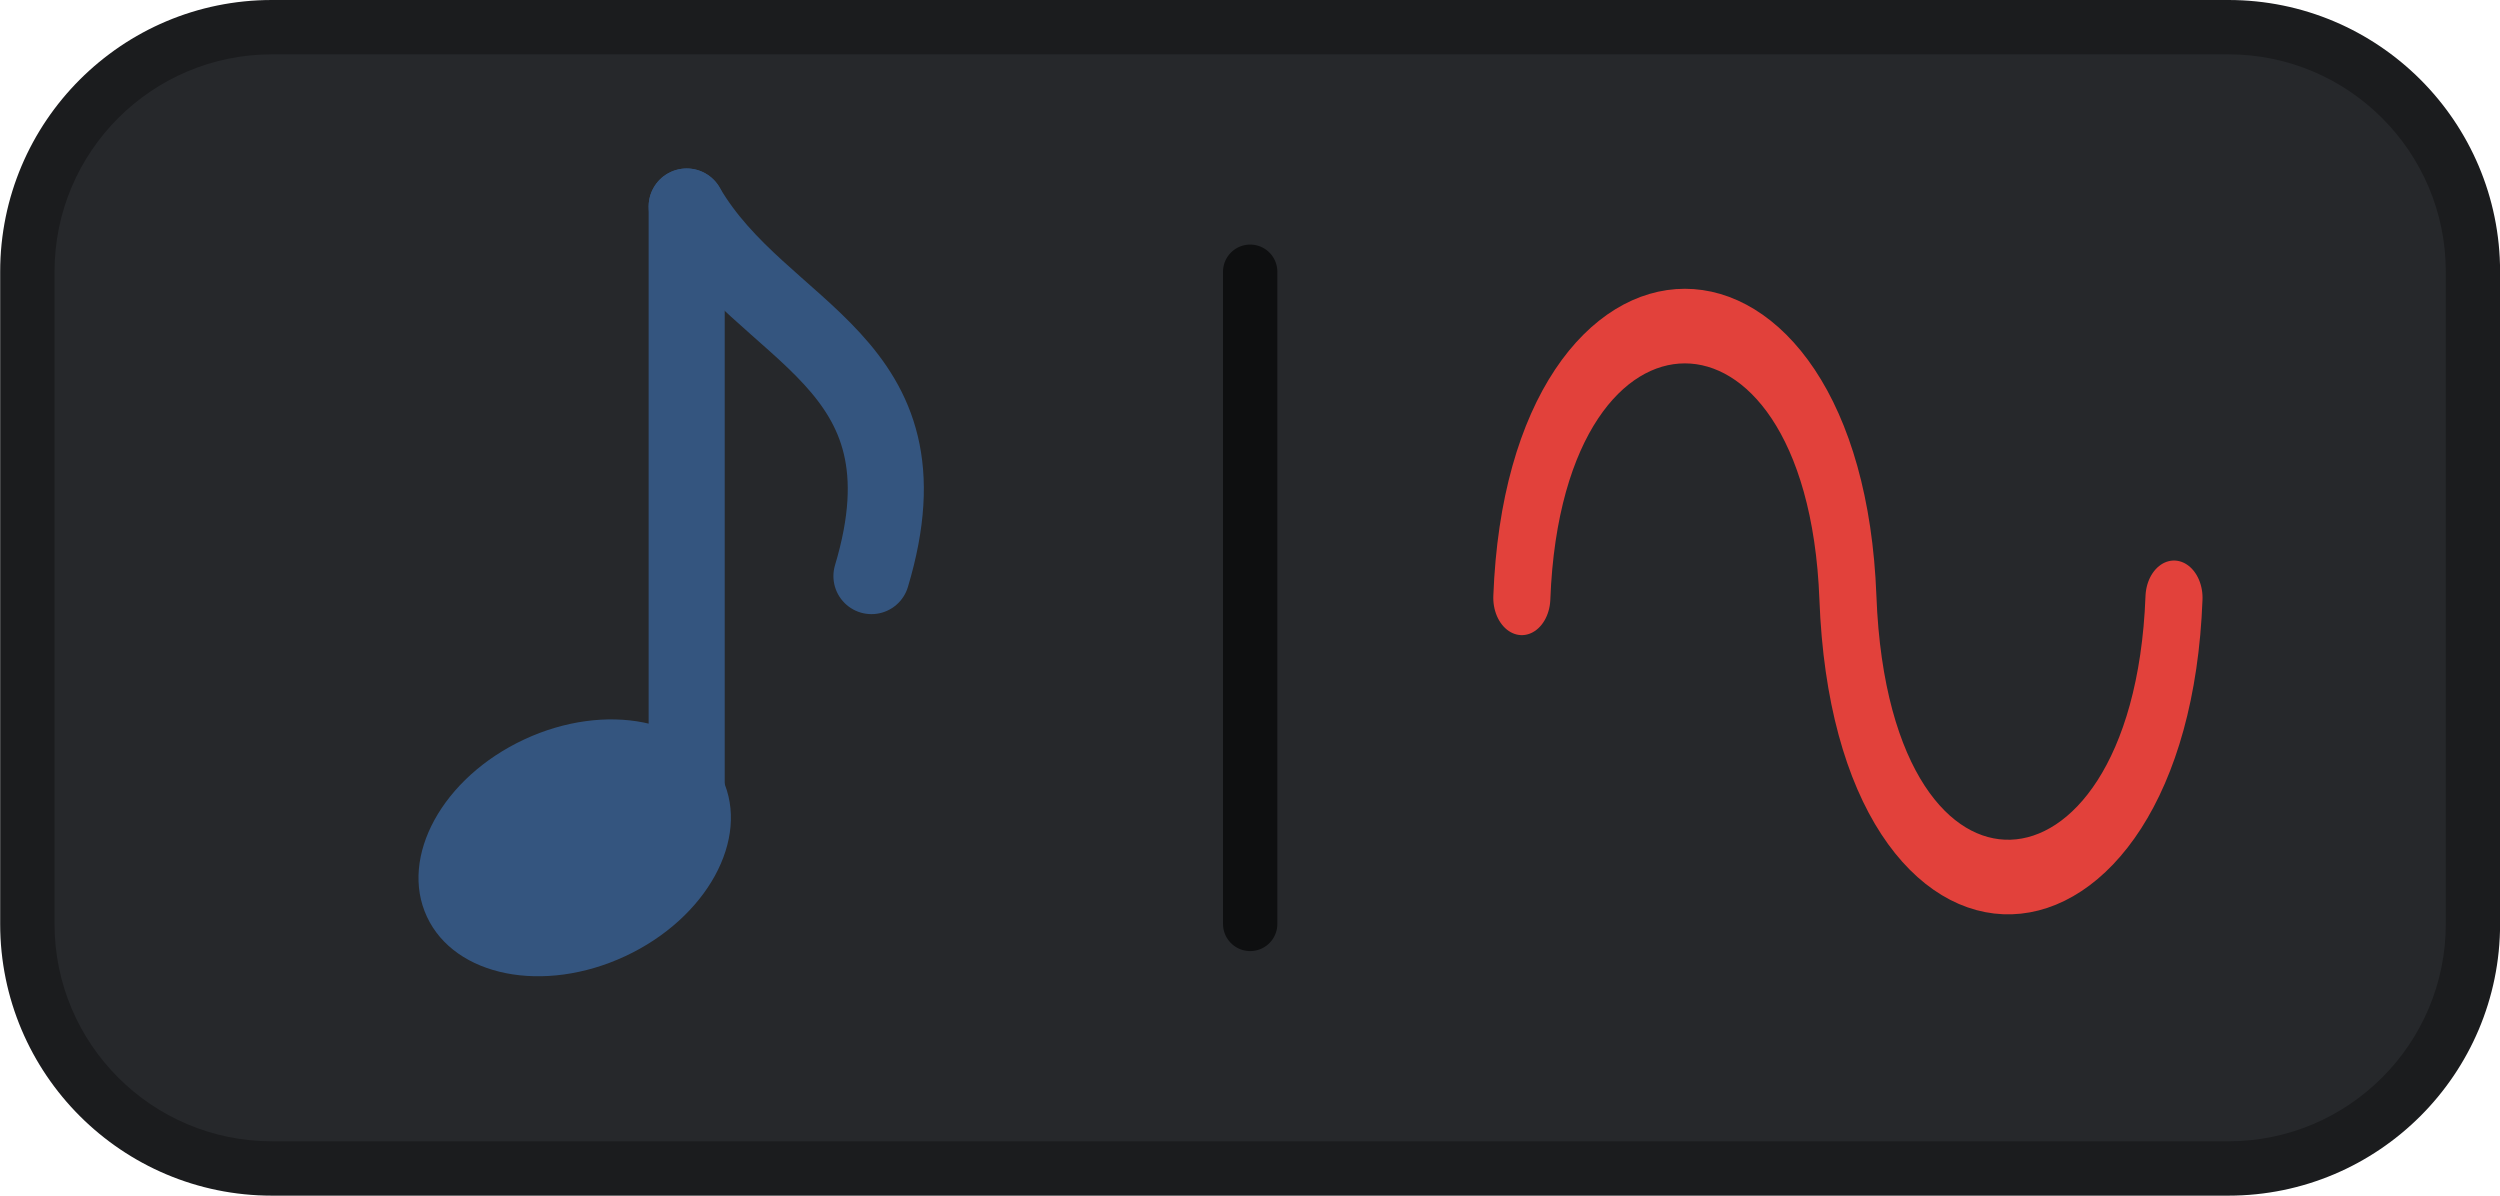
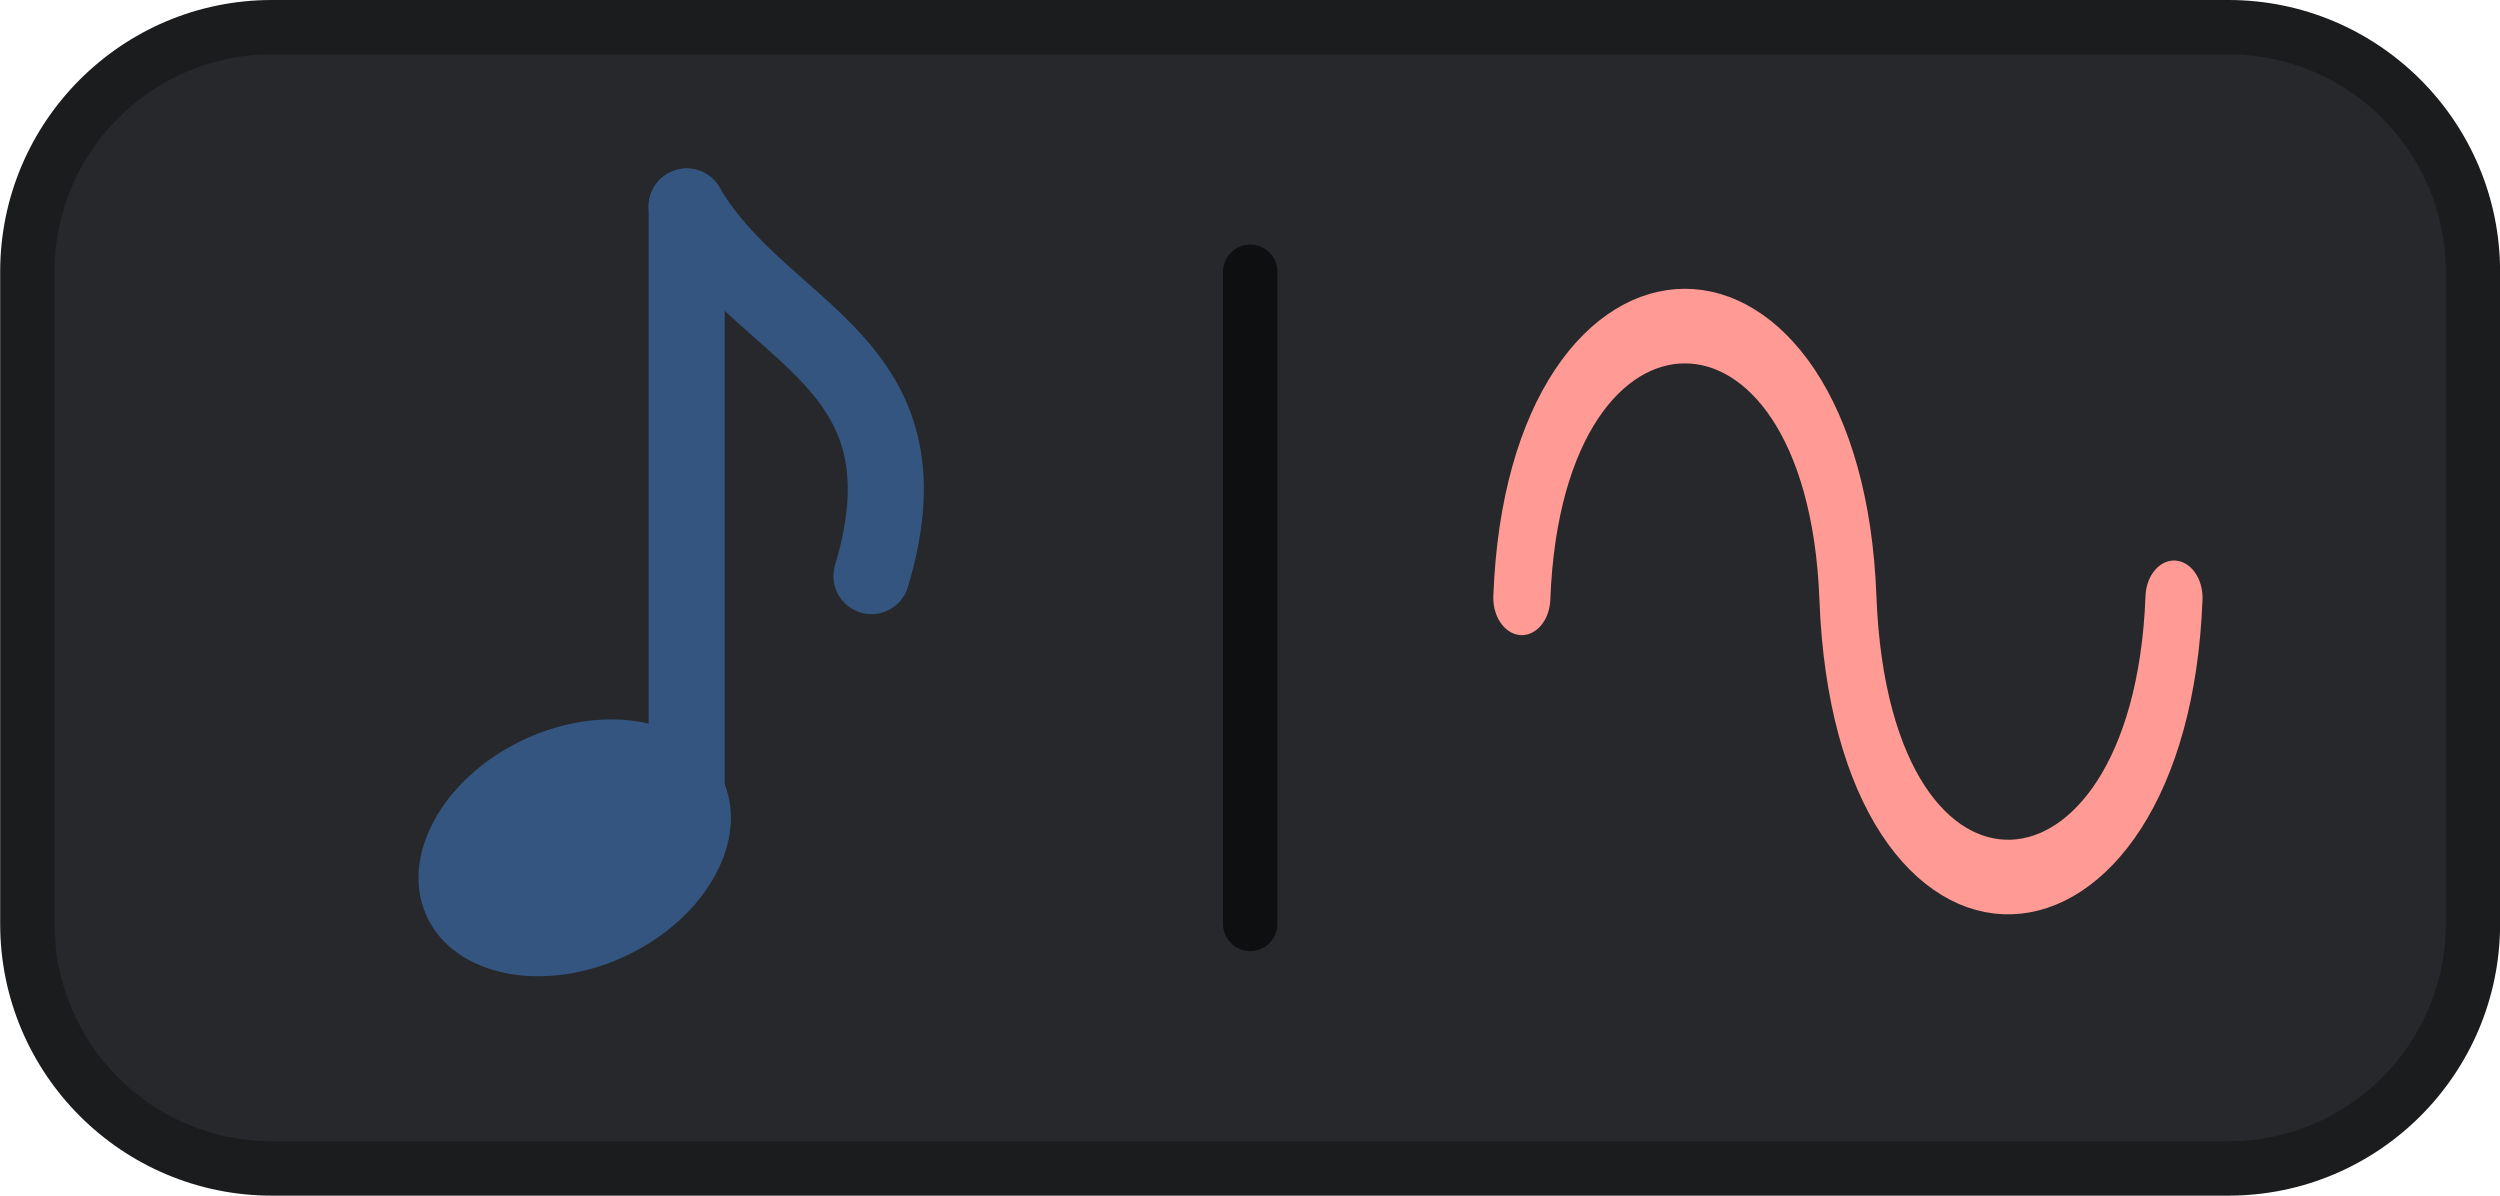
<svg xmlns="http://www.w3.org/2000/svg" width="23" height="11" viewBox="0 0 23 11">
  <g transform="translate(-167.5 -90.5)">
    <path d="M21.391 0C22.831 0 24 1.12 24 2.5L24 8.5C24 9.88 22.831 11 21.391 11L2.609 11C1.169 11 0 9.88 0 8.5L0 2.5C0 1.12 1.169 0 2.609 0L21.391 0Z" transform="matrix(0.9583 0 0 1 167.5016 90.5)" fill="#1b1c1e" fill-rule="evenodd" />
    <path d="M21.327 0.6C22.471 0.6 23.4 1.478 23.4 2.56L23.4 8.44C23.4 9.522 22.471 10.4 21.327 10.4L2.673 10.4C1.529 10.4 0.6 9.522 0.6 8.44L0.6 2.56C0.6 1.478 1.529 0.6 2.673 0.6L21.327 0.6Z" transform="matrix(0.9649 0 0 1.0204 167.4227 90.3878)" fill="#26282b" fill-rule="evenodd" />
    <path d="M12 2.5L12 8.5" transform="matrix(1 0 0 1 167.0016 90.5)" fill="none" stroke="#0e0f10" stroke-width="0.5" stroke-linecap="round" stroke-linejoin="miter" stroke-miterlimit="4" />
    <path d="M7 7.8C7 8.408 6.328 8.9 5.5 8.9C4.672 8.9 4 8.408 4 7.8C4 7.192 4.672 6.7 5.5 6.7C6.328 6.7 7 7.192 7 7.8Z" transform="matrix(0.9063 -0.4226 0.4226 0.9063 164.5063 93.5552)" fill="#34557f" fill-rule="evenodd" />
    <path d="M6.9 7.6L6.9 1.9" transform="matrix(1 0 0 1 166.9174 90.5)" fill="none" stroke="#34557f" stroke-width="0.7" stroke-linecap="round" stroke-linejoin="miter" stroke-miterlimit="4" />
    <path d="M6.9 1.9C7.6 3.1 9.2 3.3 8.6 5.3" transform="matrix(1 0 0 1 166.9174 90.5)" fill="none" stroke="#34557f" stroke-width="0.7" stroke-linecap="round" stroke-linejoin="round" stroke-miterlimit="4" />
-     <path d="M14 5.5C14.167 2.1 17.833 2.1 18 5.5C18.176 9.086 21.833 8.9 22 5.5" transform="matrix(0.75 0 0 0.9804 171.0008 90.6078)" fill="none" stroke="#e2413b" stroke-width="0.7" stroke-linecap="round" stroke-linejoin="round" stroke-miterlimit="4" />
+     <path d="M14 5.5C14.167 2.1 17.833 2.1 18 5.5C18.176 9.086 21.833 8.9 22 5.5" transform="matrix(0.75 0 0 0.9804 171.0008 90.6078)" fill="none" stroke="#ff9a94" stroke-width="0.7" stroke-linecap="round" stroke-linejoin="round" stroke-miterlimit="4" />
  </g>
</svg>
